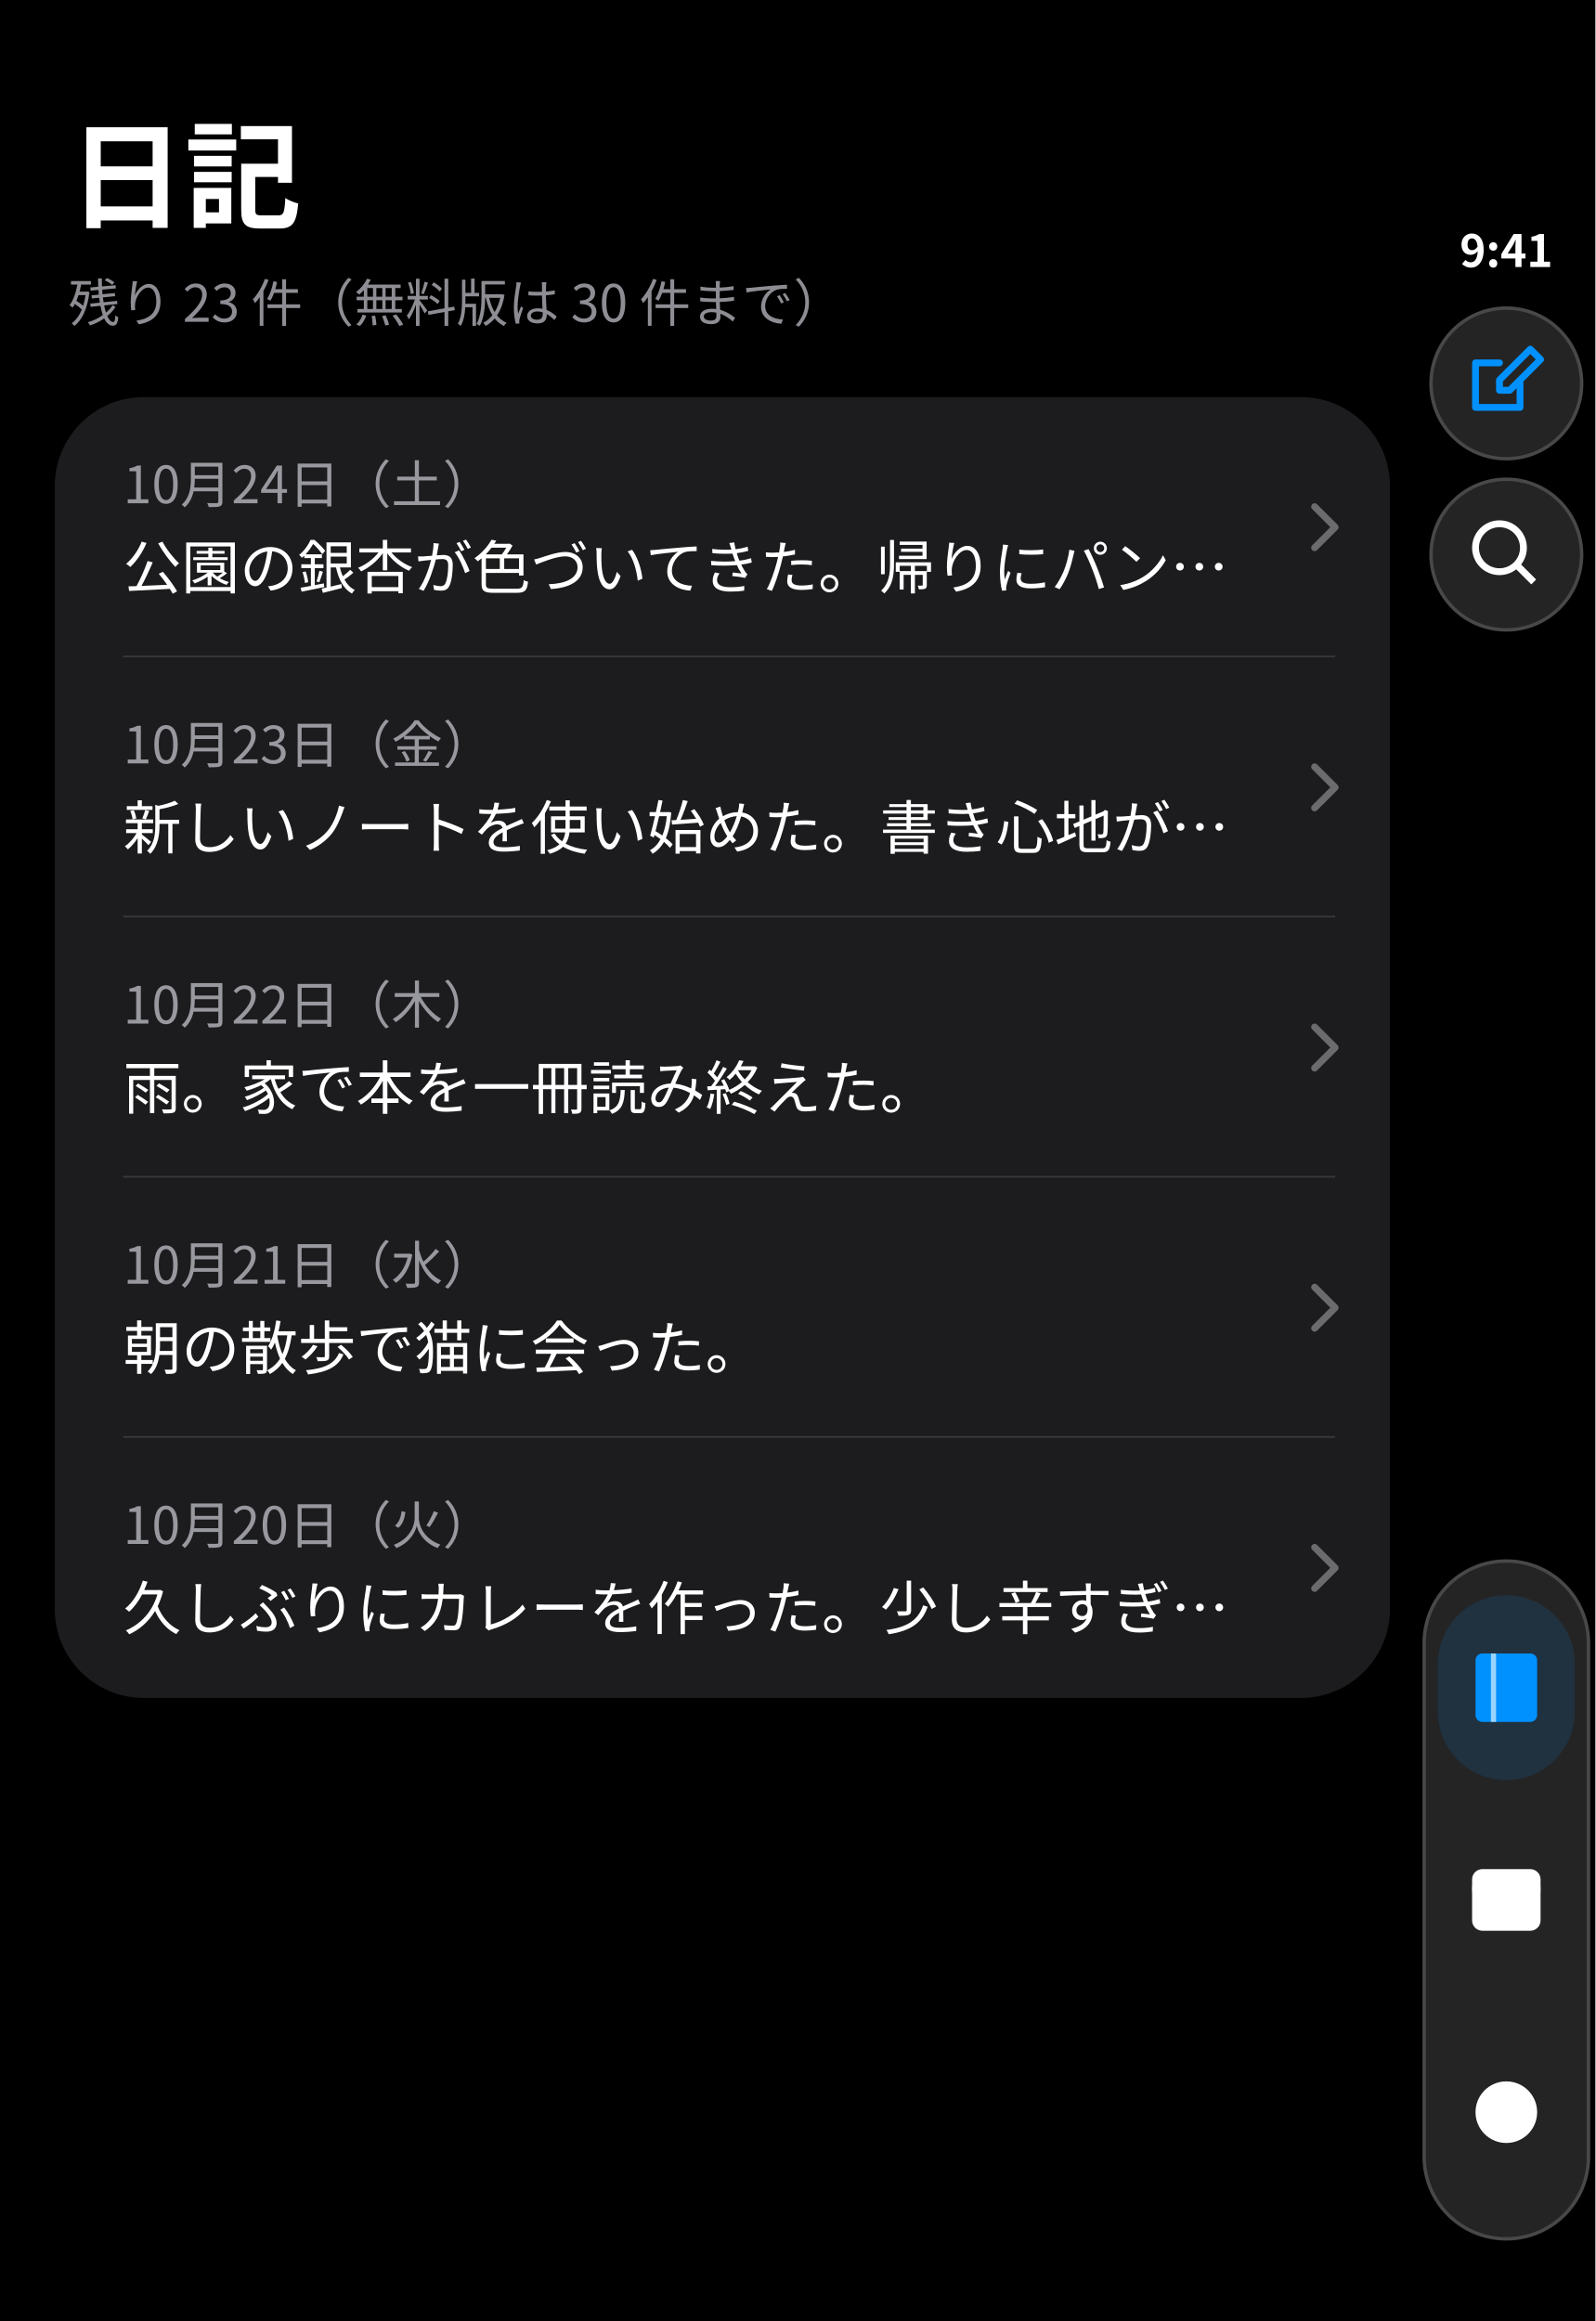
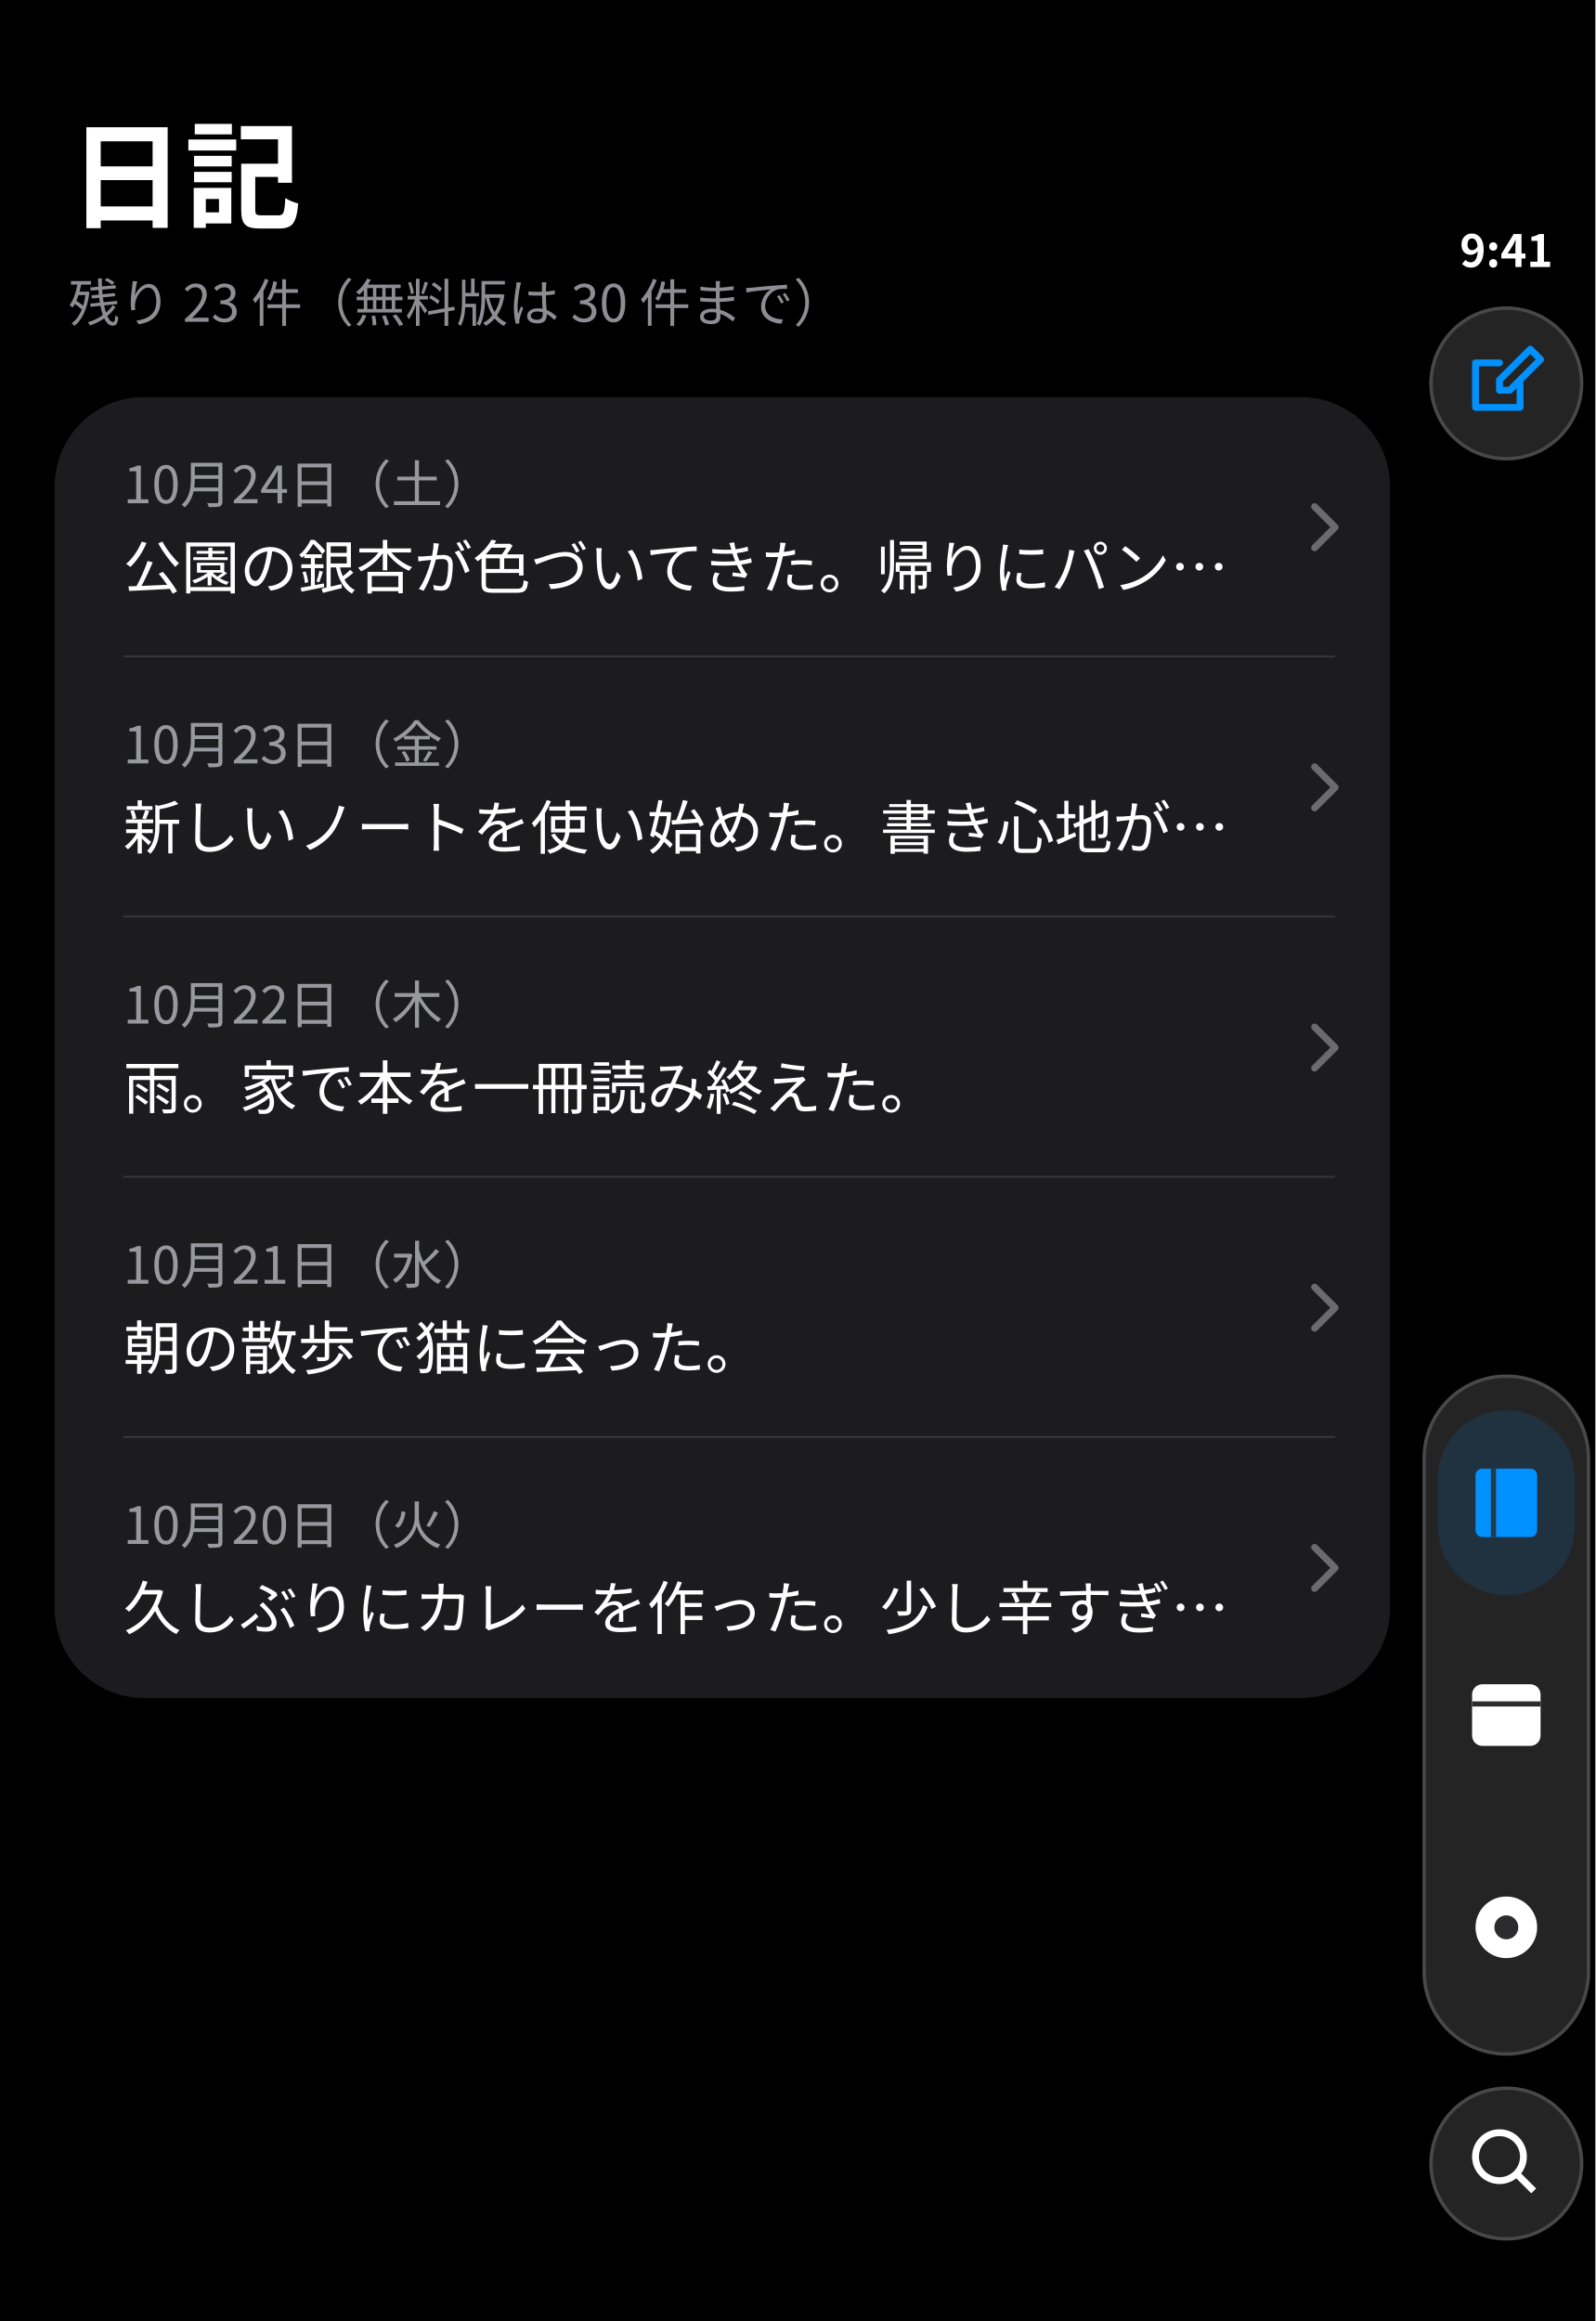
<svg xmlns="http://www.w3.org/2000/svg" width="466" height="678" viewBox="0 0 466 678" data-bg="#000000">
  <rect width="100%" height="100%" fill="#000000" />
  <circle cx="440" cy="34" r="16" fill="#000" />
  <text x="440" y="78" font-family="-apple-system, 'SF Pro Text', 'Hiragino Sans', 'Noto Sans JP', 'Noto Sans CJK JP', sans-serif" font-size="13" font-weight="600" fill="#FFFFFF" text-anchor="middle">9:41</text>
  <circle cx="440" cy="112" r="22" fill="#2C2C2E" fill-opacity="0.82" stroke="#48484A" />
  <g transform="translate(428,100) scale(1.0)" fill="none" stroke="#0091FF" stroke-width="2" stroke-linecap="round" stroke-linejoin="round">
    <path d="M3 6h7M3 6v13h13v-7" />
    <path d="M19 2l3 3-9 9h-3v-3z" />
  </g>
-   <circle cx="440" cy="162" r="22" fill="#2C2C2E" fill-opacity="0.82" stroke="#48484A" />
+   <circle cx="440" cy="632" r="22" fill="#2C2C2E" fill-opacity="0.82" stroke="#48484A" />
  <g fill="none" stroke="#FFFFFF" stroke-width="2">
-     <circle cx="438" cy="160" r="7" />
-     <path d="M443 165l5 5" />
+     <circle cx="438" cy="630" r="7" />
+     <path d="M443 635l5 5" />
  </g>
-   <rect x="416" y="456" width="48" height="198" rx="24" fill="#2C2C2E" fill-opacity="0.82" stroke="#48484A" />
-   <rect x="420" y="466" width="40" height="54" rx="20" fill="#0091FF" fill-opacity="0.12" />
-   <rect x="431" y="483" width="18" height="20" rx="2" fill="#0091FF" />
-   <rect x="435.5" y="483" width="1.5" height="20" fill="#FFFFFF" fill-opacity="0.6" />
-   <rect x="430" y="546" width="20" height="18" rx="3" fill="#FFFFFF" />
-   <rect x="430" y="551" width="20" height="1.5" fill="#FFFFFF" fill-opacity="0.6" />
-   <circle cx="440" cy="617" r="9" fill="#FFFFFF" />
-   <circle cx="440" cy="617" r="3.5" fill="#FFFFFF" fill-opacity="0.7" />
+   <rect x="416" y="402" width="48" height="198" rx="24" fill="#2C2C2E" fill-opacity="0.82" stroke="#48484A" />
+   <rect x="420" y="412" width="40" height="54" rx="20" fill="#0091FF" fill-opacity="0.12" />
+   <rect x="431" y="429" width="18" height="20" rx="2" fill="#0091FF" />
+   <rect x="435.5" y="429" width="1.5" height="20" fill="#273847" />
+   <rect x="430" y="492" width="20" height="18" rx="3" fill="#FFFFFF" />
+   <rect x="430" y="497" width="20" height="1.5" fill="#2C2C2E" />
+   <circle cx="440" cy="563" r="9" fill="#FFFFFF" />
+   <circle cx="440" cy="563" r="3.5" fill="#2C2C2E" />
  <text x="20" y="64" font-family="-apple-system, 'SF Pro Text', 'Hiragino Sans', 'Noto Sans JP', 'Noto Sans CJK JP', sans-serif" font-size="34" font-weight="700" fill="#FFFFFF" text-anchor="start">日記</text>
  <text x="20" y="94" font-family="-apple-system, 'SF Pro Text', 'Hiragino Sans', 'Noto Sans JP', 'Noto Sans CJK JP', sans-serif" font-size="15" font-weight="400" fill="#EBEBF5" text-anchor="start" opacity="0.6">残り 23 件（無料版は 30 件まで）</text>
  <rect x="16" y="116" width="390" height="380" rx="26" fill="#1C1C1E" />
  <text x="36" y="147" font-family="-apple-system, 'SF Pro Text', 'Hiragino Sans', 'Noto Sans JP', 'Noto Sans CJK JP', sans-serif" font-size="15" font-weight="400" fill="#EBEBF5" text-anchor="start" opacity="0.6" data-bg="#1C1C1E">10月24日（土）</text>
  <text x="36" y="172" font-family="-apple-system, 'SF Pro Text', 'Hiragino Sans', 'Noto Sans JP', 'Noto Sans CJK JP', sans-serif" font-size="17" font-weight="400" fill="#FFFFFF" text-anchor="start" data-bg="#1C1C1E">公園の銀杏が色づいてきた。帰りにパン…</text>
  <path d="M384 148l6 6-6 6" fill="none" stroke="#FFFFFF" stroke-opacity="0.35" stroke-width="2" stroke-linecap="round" stroke-linejoin="round" />
  <rect x="36" y="191.5" width="354" height="0.5" fill="#38383A" />
  <text x="36" y="223" font-family="-apple-system, 'SF Pro Text', 'Hiragino Sans', 'Noto Sans JP', 'Noto Sans CJK JP', sans-serif" font-size="15" font-weight="400" fill="#EBEBF5" text-anchor="start" opacity="0.6" data-bg="#1C1C1E">10月23日（金）</text>
  <text x="36" y="248" font-family="-apple-system, 'SF Pro Text', 'Hiragino Sans', 'Noto Sans JP', 'Noto Sans CJK JP', sans-serif" font-size="17" font-weight="400" fill="#FFFFFF" text-anchor="start" data-bg="#1C1C1E">新しいノートを使い始めた。書き心地が…</text>
  <path d="M384 224l6 6-6 6" fill="none" stroke="#FFFFFF" stroke-opacity="0.35" stroke-width="2" stroke-linecap="round" stroke-linejoin="round" />
  <rect x="36" y="267.5" width="354" height="0.5" fill="#38383A" />
  <text x="36" y="299" font-family="-apple-system, 'SF Pro Text', 'Hiragino Sans', 'Noto Sans JP', 'Noto Sans CJK JP', sans-serif" font-size="15" font-weight="400" fill="#EBEBF5" text-anchor="start" opacity="0.6" data-bg="#1C1C1E">10月22日（木）</text>
  <text x="36" y="324" font-family="-apple-system, 'SF Pro Text', 'Hiragino Sans', 'Noto Sans JP', 'Noto Sans CJK JP', sans-serif" font-size="17" font-weight="400" fill="#FFFFFF" text-anchor="start" data-bg="#1C1C1E">雨。家で本を一冊読み終えた。</text>
  <path d="M384 300l6 6-6 6" fill="none" stroke="#FFFFFF" stroke-opacity="0.35" stroke-width="2" stroke-linecap="round" stroke-linejoin="round" />
  <rect x="36" y="343.5" width="354" height="0.5" fill="#38383A" />
  <text x="36" y="375" font-family="-apple-system, 'SF Pro Text', 'Hiragino Sans', 'Noto Sans JP', 'Noto Sans CJK JP', sans-serif" font-size="15" font-weight="400" fill="#EBEBF5" text-anchor="start" opacity="0.6" data-bg="#1C1C1E">10月21日（水）</text>
  <text x="36" y="400" font-family="-apple-system, 'SF Pro Text', 'Hiragino Sans', 'Noto Sans JP', 'Noto Sans CJK JP', sans-serif" font-size="17" font-weight="400" fill="#FFFFFF" text-anchor="start" data-bg="#1C1C1E">朝の散歩で猫に会った。</text>
  <path d="M384 376l6 6-6 6" fill="none" stroke="#FFFFFF" stroke-opacity="0.35" stroke-width="2" stroke-linecap="round" stroke-linejoin="round" />
  <rect x="36" y="419.5" width="354" height="0.5" fill="#38383A" />
  <text x="36" y="451" font-family="-apple-system, 'SF Pro Text', 'Hiragino Sans', 'Noto Sans JP', 'Noto Sans CJK JP', sans-serif" font-size="15" font-weight="400" fill="#EBEBF5" text-anchor="start" opacity="0.6" data-bg="#1C1C1E">10月20日（火）</text>
  <text x="36" y="476" font-family="-apple-system, 'SF Pro Text', 'Hiragino Sans', 'Noto Sans JP', 'Noto Sans CJK JP', sans-serif" font-size="17" font-weight="400" fill="#FFFFFF" text-anchor="start" data-bg="#1C1C1E">久しぶりにカレーを作った。少し辛すぎ…</text>
  <path d="M384 452l6 6-6 6" fill="none" stroke="#FFFFFF" stroke-opacity="0.35" stroke-width="2" stroke-linecap="round" stroke-linejoin="round" />
</svg>
